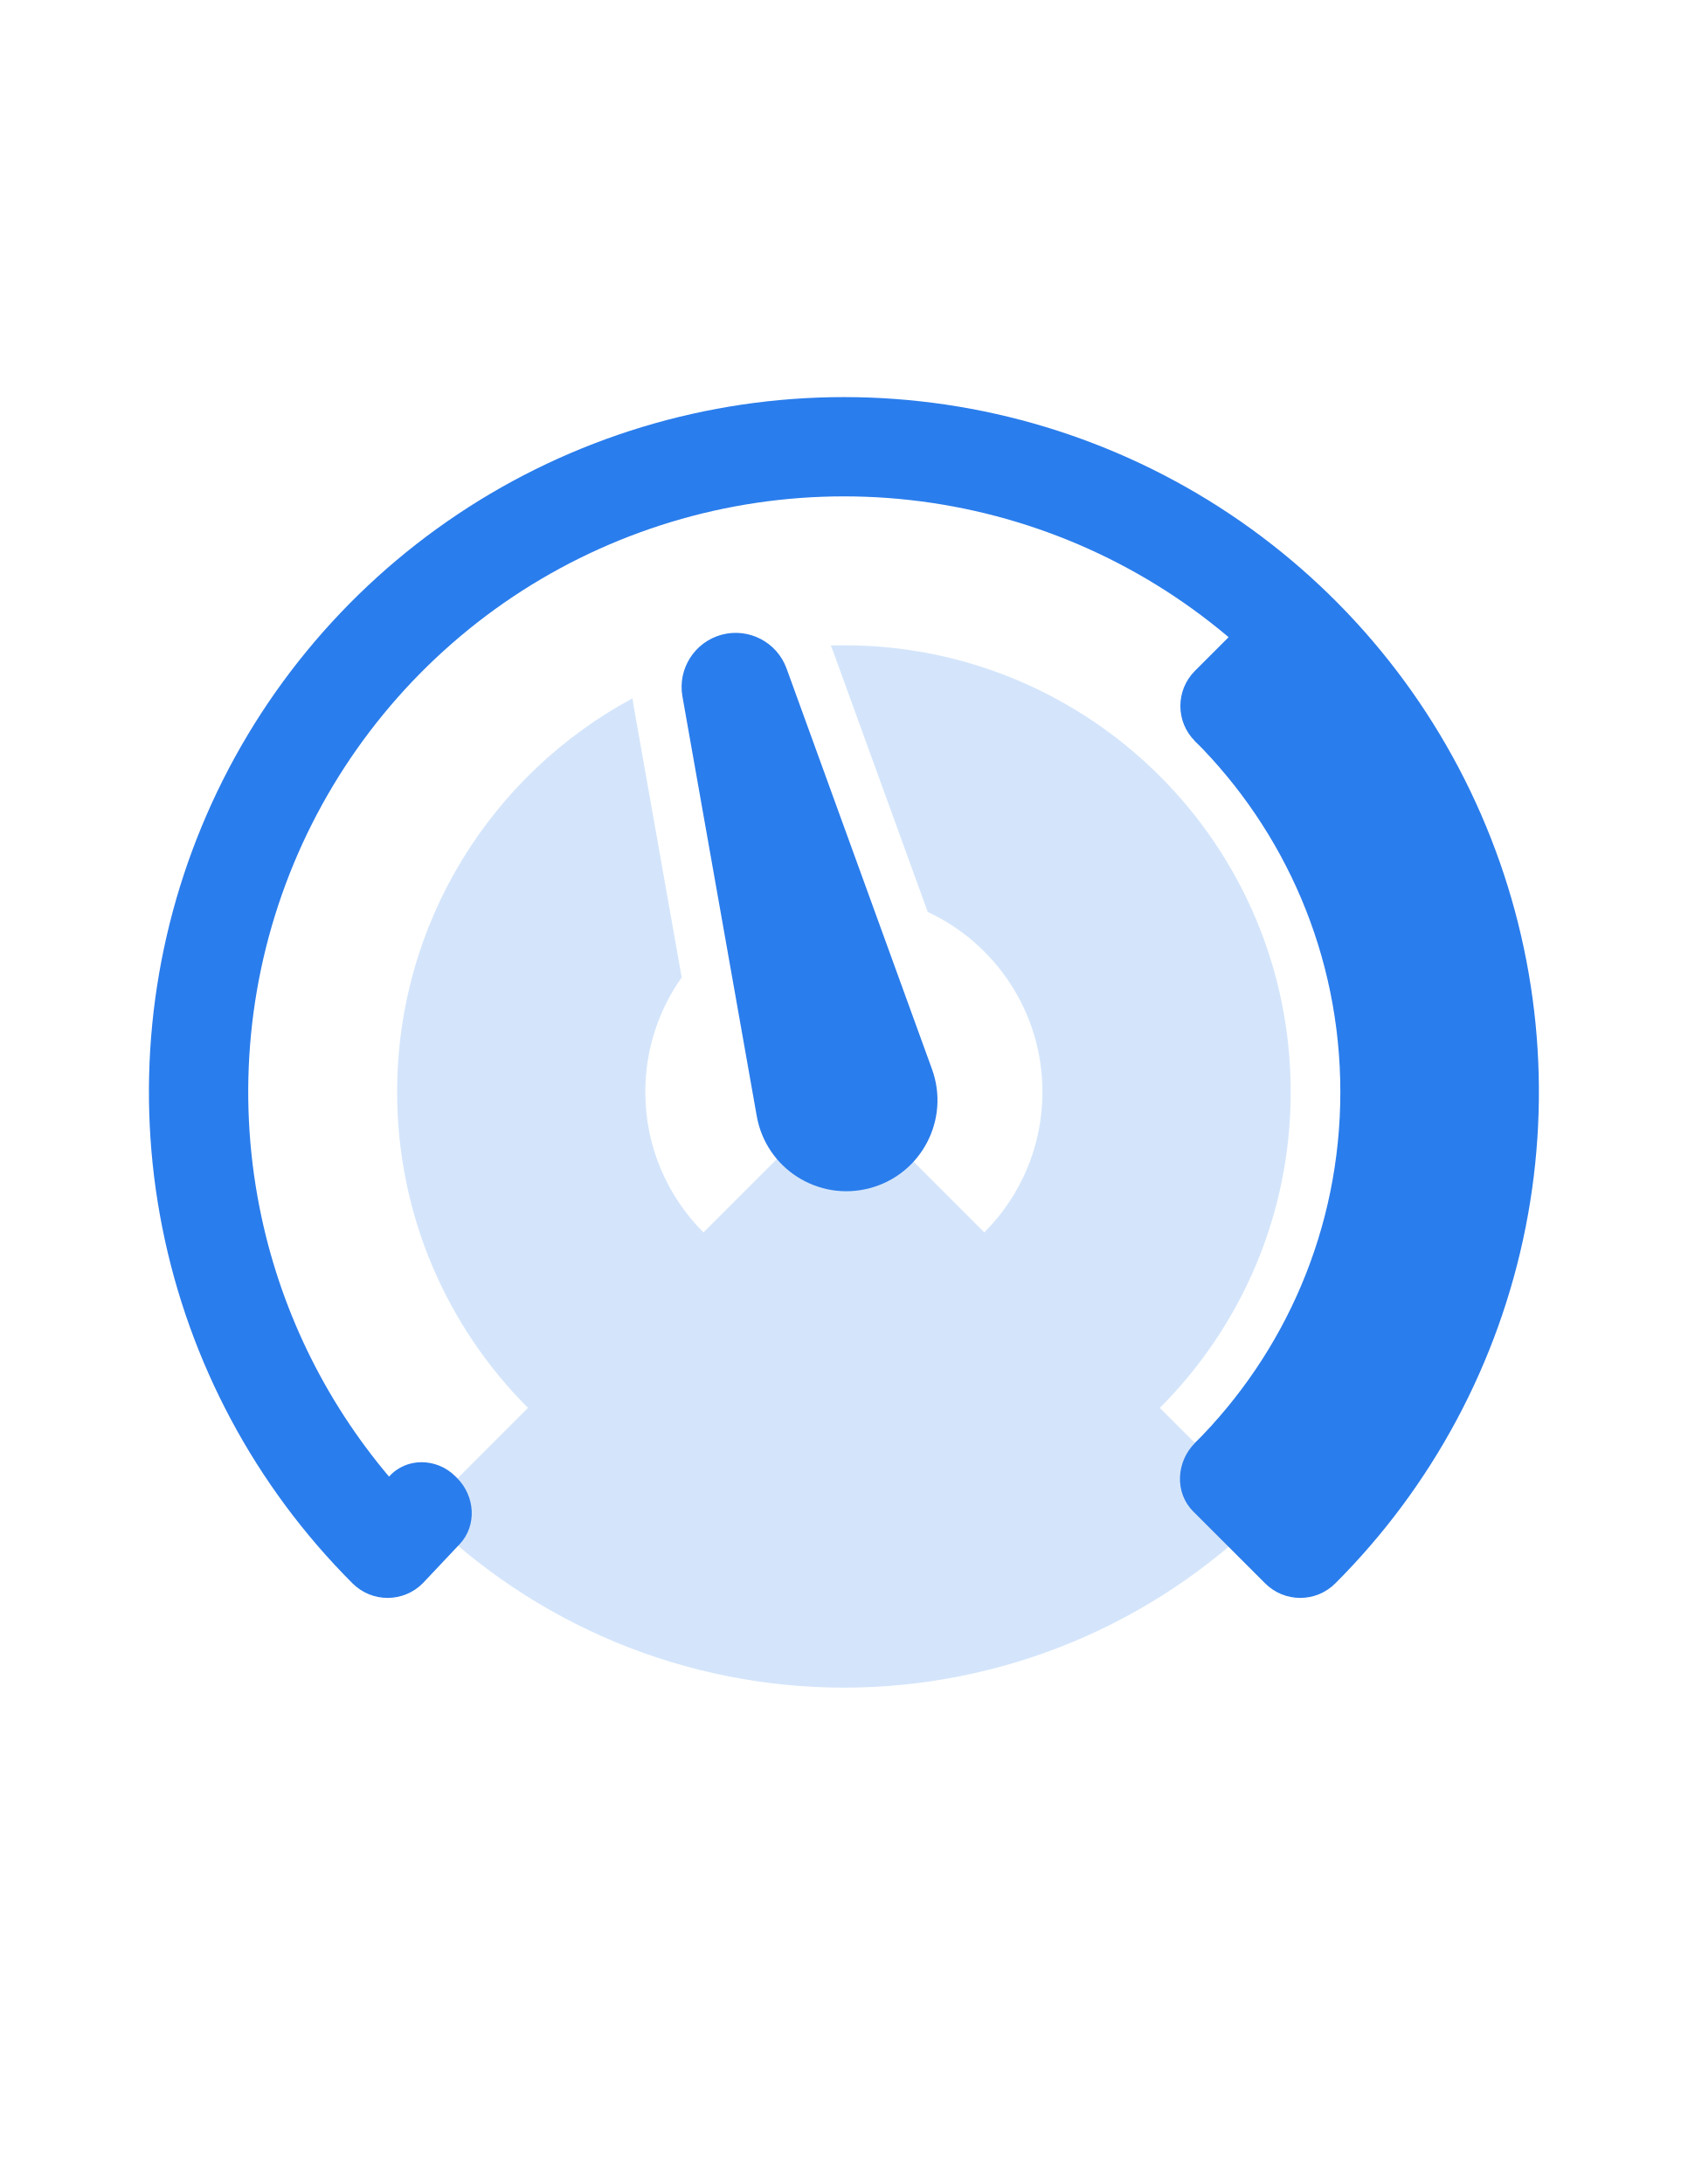
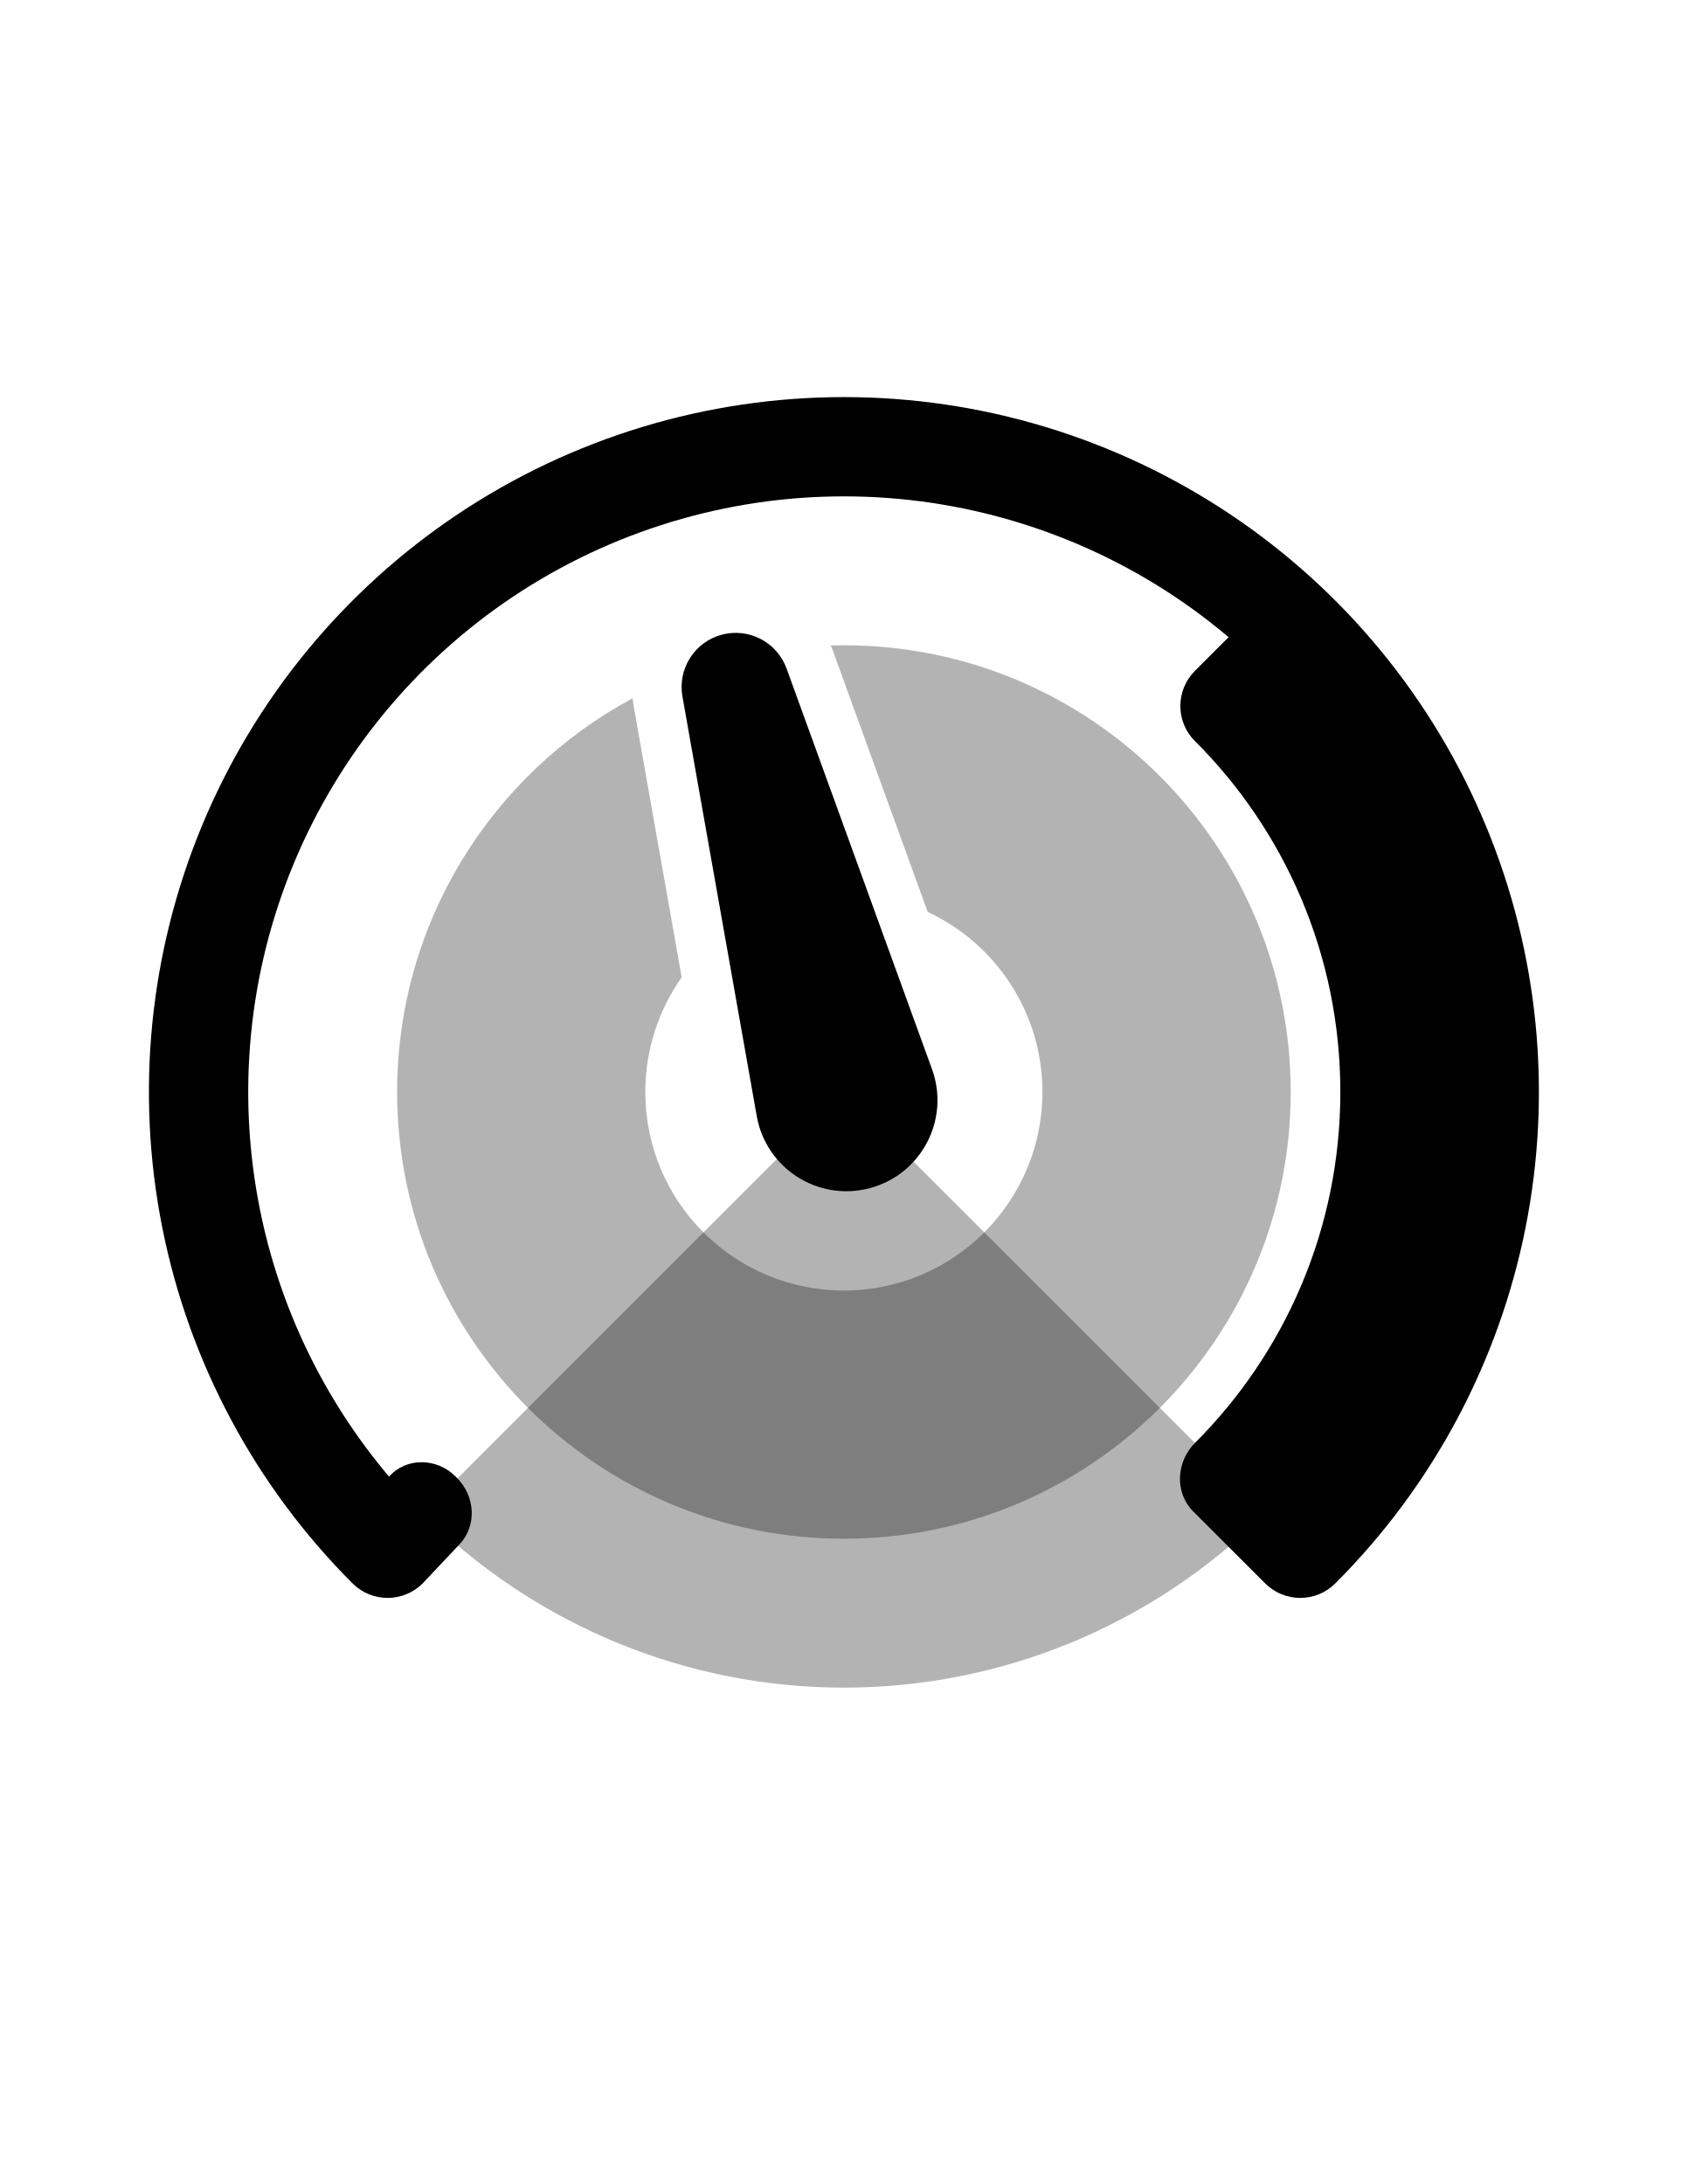
<svg xmlns="http://www.w3.org/2000/svg" width="34" height="44" viewBox="0 0 34 44" fill="none">
-   <path d="M25.485 30.485C24.371 31.6 23.048 32.483 21.592 33.087C20.136 33.69 18.576 34 17 34C15.424 34 13.864 33.69 12.408 33.087C10.952 32.483 9.629 31.6 8.515 30.485L17 22L25.485 30.485Z" fill="#D4E5FB" />
-   <path fill-rule="evenodd" clip-rule="evenodd" d="M27 22C27 24.761 25.881 27.261 24.071 29.071L26.193 31.192C27.4 29.985 28.357 28.552 29.011 26.975C29.664 25.398 30 23.707 30 22C30 20.293 29.664 18.602 29.011 17.025C28.357 15.448 27.4 14.015 26.192 12.808L24.071 14.929C25.881 16.738 27 19.238 27 22Z" fill="#2A7DEC" />
-   <path fill-rule="evenodd" clip-rule="evenodd" d="M29.934 16.642C28.875 14.084 27.08 11.898 24.778 10.359C22.476 8.821 19.769 8 17 8C14.231 8 11.524 8.821 9.222 10.359C6.92 11.898 5.125 14.084 4.066 16.642C3.006 19.201 2.729 22.015 3.269 24.731C3.809 27.447 5.143 29.942 7.101 31.899V31.899C7.491 32.29 8.124 32.29 8.515 31.899V31.899L9.259 31.11C9.613 30.734 9.571 30.138 9.204 29.774C9.193 29.763 9.182 29.752 9.171 29.741C8.8 29.37 8.185 29.356 7.837 29.749V29.749C6.528 28.2 5.628 26.341 5.231 24.341C4.768 22.013 5.005 19.601 5.913 17.408C6.822 15.215 8.36 13.341 10.333 12.022C12.307 10.704 14.627 10 17 10C19.373 10 21.694 10.704 23.667 12.022C25.64 13.341 27.178 15.215 28.087 17.408C28.995 19.601 29.233 22.013 28.769 24.341C28.372 26.341 27.472 28.2 26.163 29.749L25.451 29.037C25.072 28.658 24.45 28.692 24.071 29.071V29.071C23.692 29.45 23.658 30.072 24.037 30.451L25.485 31.899V31.899C25.876 32.29 26.509 32.29 26.899 31.899V31.899C28.857 29.942 30.191 27.447 30.731 24.731C31.271 22.015 30.994 19.201 29.934 16.642Z" fill="#2A7DEC" />
-   <path d="M13.747 14.031C13.648 13.474 13.992 12.934 14.538 12.787V12.787C15.085 12.641 15.652 12.937 15.845 13.469L18.774 21.539C19.141 22.55 18.564 23.658 17.525 23.936V23.936C16.486 24.215 15.431 23.544 15.244 22.485L13.747 14.031Z" fill="#2A7DEC" />
-   <path fill-rule="evenodd" clip-rule="evenodd" d="M16.784 13.127L18.688 18.372C20.053 19.009 20.999 20.394 20.999 22C20.999 24.209 19.209 26 16.999 26C14.79 26 12.999 24.209 12.999 22C12.999 21.14 13.271 20.344 13.732 19.691L12.761 14.205C12.753 14.16 12.746 14.114 12.741 14.069C9.918 15.588 8 18.57 8 22C8 26.971 12.029 31 17 31C21.97 31 26 26.971 26 22C26 17.029 21.97 13 17 13C16.911 13 16.823 13.001 16.735 13.004C16.752 13.044 16.769 13.085 16.784 13.127Z" fill="#D4E5FB" />
-   <path d="M24.07 14.93C23.68 14.54 23.68 13.907 24.07 13.516L25.294 12.292C25.685 11.902 26.318 11.902 26.709 12.292V12.292C27.099 12.683 27.099 13.316 26.709 13.706L25.485 14.93C25.094 15.321 24.461 15.321 24.07 14.93V14.93Z" fill="#2A7DEC" />
+   <path d="M25.485 30.485C24.371 31.6 23.048 32.483 21.592 33.087C20.136 33.69 18.576 34 17 34C15.424 34 13.864 33.69 12.408 33.087C10.952 32.483 9.629 31.6 8.515 30.485L17 22L25.485 30.485Z" fill="currentColor" fill-opacity="0.3" />
+   <path fill-rule="evenodd" clip-rule="evenodd" d="M27 22C27 24.761 25.881 27.261 24.071 29.071L26.193 31.192C27.4 29.985 28.357 28.552 29.011 26.975C29.664 25.398 30 23.707 30 22C30 20.293 29.664 18.602 29.011 17.025C28.357 15.448 27.4 14.015 26.192 12.808L24.071 14.929C25.881 16.738 27 19.238 27 22Z" fill="currentColor" />
+   <path fill-rule="evenodd" clip-rule="evenodd" d="M29.934 16.642C28.875 14.084 27.08 11.898 24.778 10.359C22.476 8.821 19.769 8 17 8C14.231 8 11.524 8.821 9.222 10.359C6.92 11.898 5.125 14.084 4.066 16.642C3.006 19.201 2.729 22.015 3.269 24.731C3.809 27.447 5.143 29.942 7.101 31.899V31.899C7.491 32.29 8.124 32.29 8.515 31.899V31.899L9.259 31.11C9.613 30.734 9.571 30.138 9.204 29.774C9.193 29.763 9.182 29.752 9.171 29.741C8.8 29.37 8.185 29.356 7.837 29.749V29.749C6.528 28.2 5.628 26.341 5.231 24.341C4.768 22.013 5.005 19.601 5.913 17.408C6.822 15.215 8.36 13.341 10.333 12.022C12.307 10.704 14.627 10 17 10C19.373 10 21.694 10.704 23.667 12.022C25.64 13.341 27.178 15.215 28.087 17.408C28.995 19.601 29.233 22.013 28.769 24.341C28.372 26.341 27.472 28.2 26.163 29.749L25.451 29.037C25.072 28.658 24.45 28.692 24.071 29.071V29.071C23.692 29.45 23.658 30.072 24.037 30.451L25.485 31.899V31.899C25.876 32.29 26.509 32.29 26.899 31.899V31.899C28.857 29.942 30.191 27.447 30.731 24.731C31.271 22.015 30.994 19.201 29.934 16.642Z" fill="currentColor" />
+   <path d="M13.747 14.031C13.648 13.474 13.992 12.934 14.538 12.787V12.787C15.085 12.641 15.652 12.937 15.845 13.469L18.774 21.539C19.141 22.55 18.564 23.658 17.525 23.936V23.936C16.486 24.215 15.431 23.544 15.244 22.485L13.747 14.031Z" fill="currentColor" />
+   <path fill-rule="evenodd" clip-rule="evenodd" d="M16.784 13.127L18.688 18.372C20.053 19.009 20.999 20.394 20.999 22C20.999 24.209 19.209 26 16.999 26C14.79 26 12.999 24.209 12.999 22C12.999 21.14 13.271 20.344 13.732 19.691L12.761 14.205C12.753 14.16 12.746 14.114 12.741 14.069C9.918 15.588 8 18.57 8 22C8 26.971 12.029 31 17 31C21.97 31 26 26.971 26 22C26 17.029 21.97 13 17 13C16.911 13 16.823 13.001 16.735 13.004C16.752 13.044 16.769 13.085 16.784 13.127Z" fill="currentColor" fill-opacity="0.3" />
+   <path d="M24.07 14.93C23.68 14.54 23.68 13.907 24.07 13.516L25.294 12.292C25.685 11.902 26.318 11.902 26.709 12.292V12.292C27.099 12.683 27.099 13.316 26.709 13.706L25.485 14.93C25.094 15.321 24.461 15.321 24.07 14.93V14.93Z" fill="currentColor" />
</svg>
